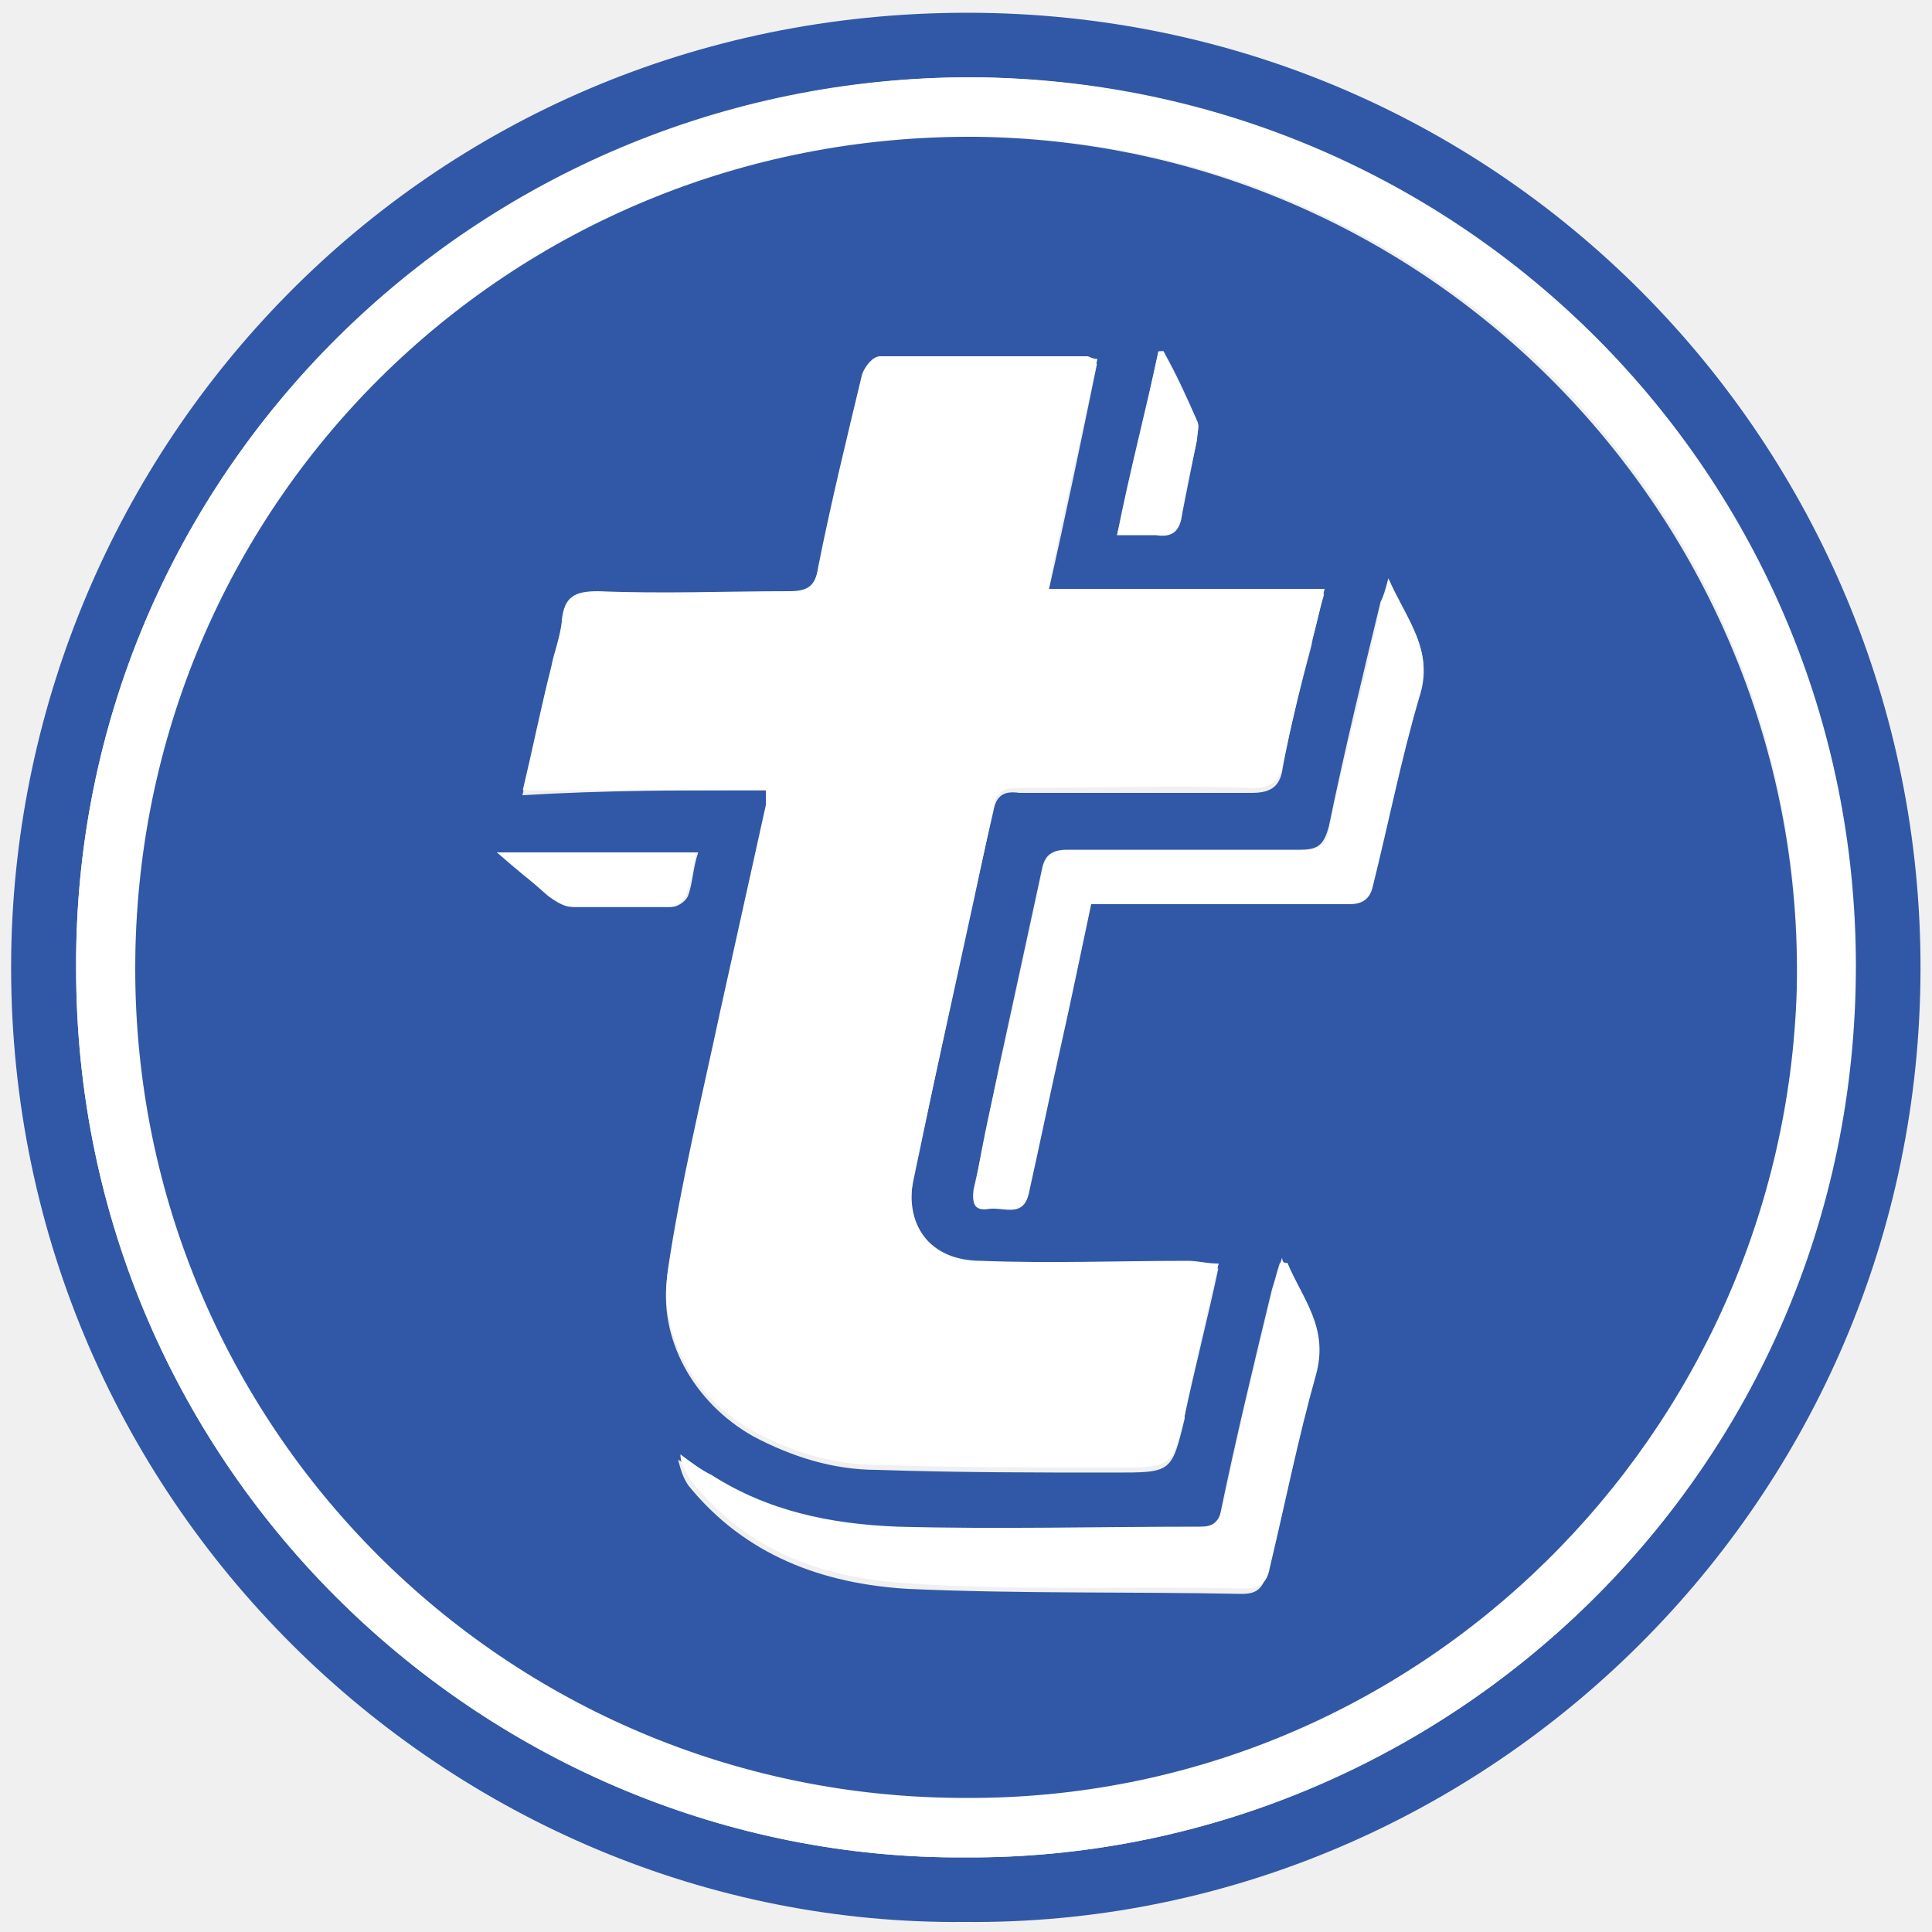
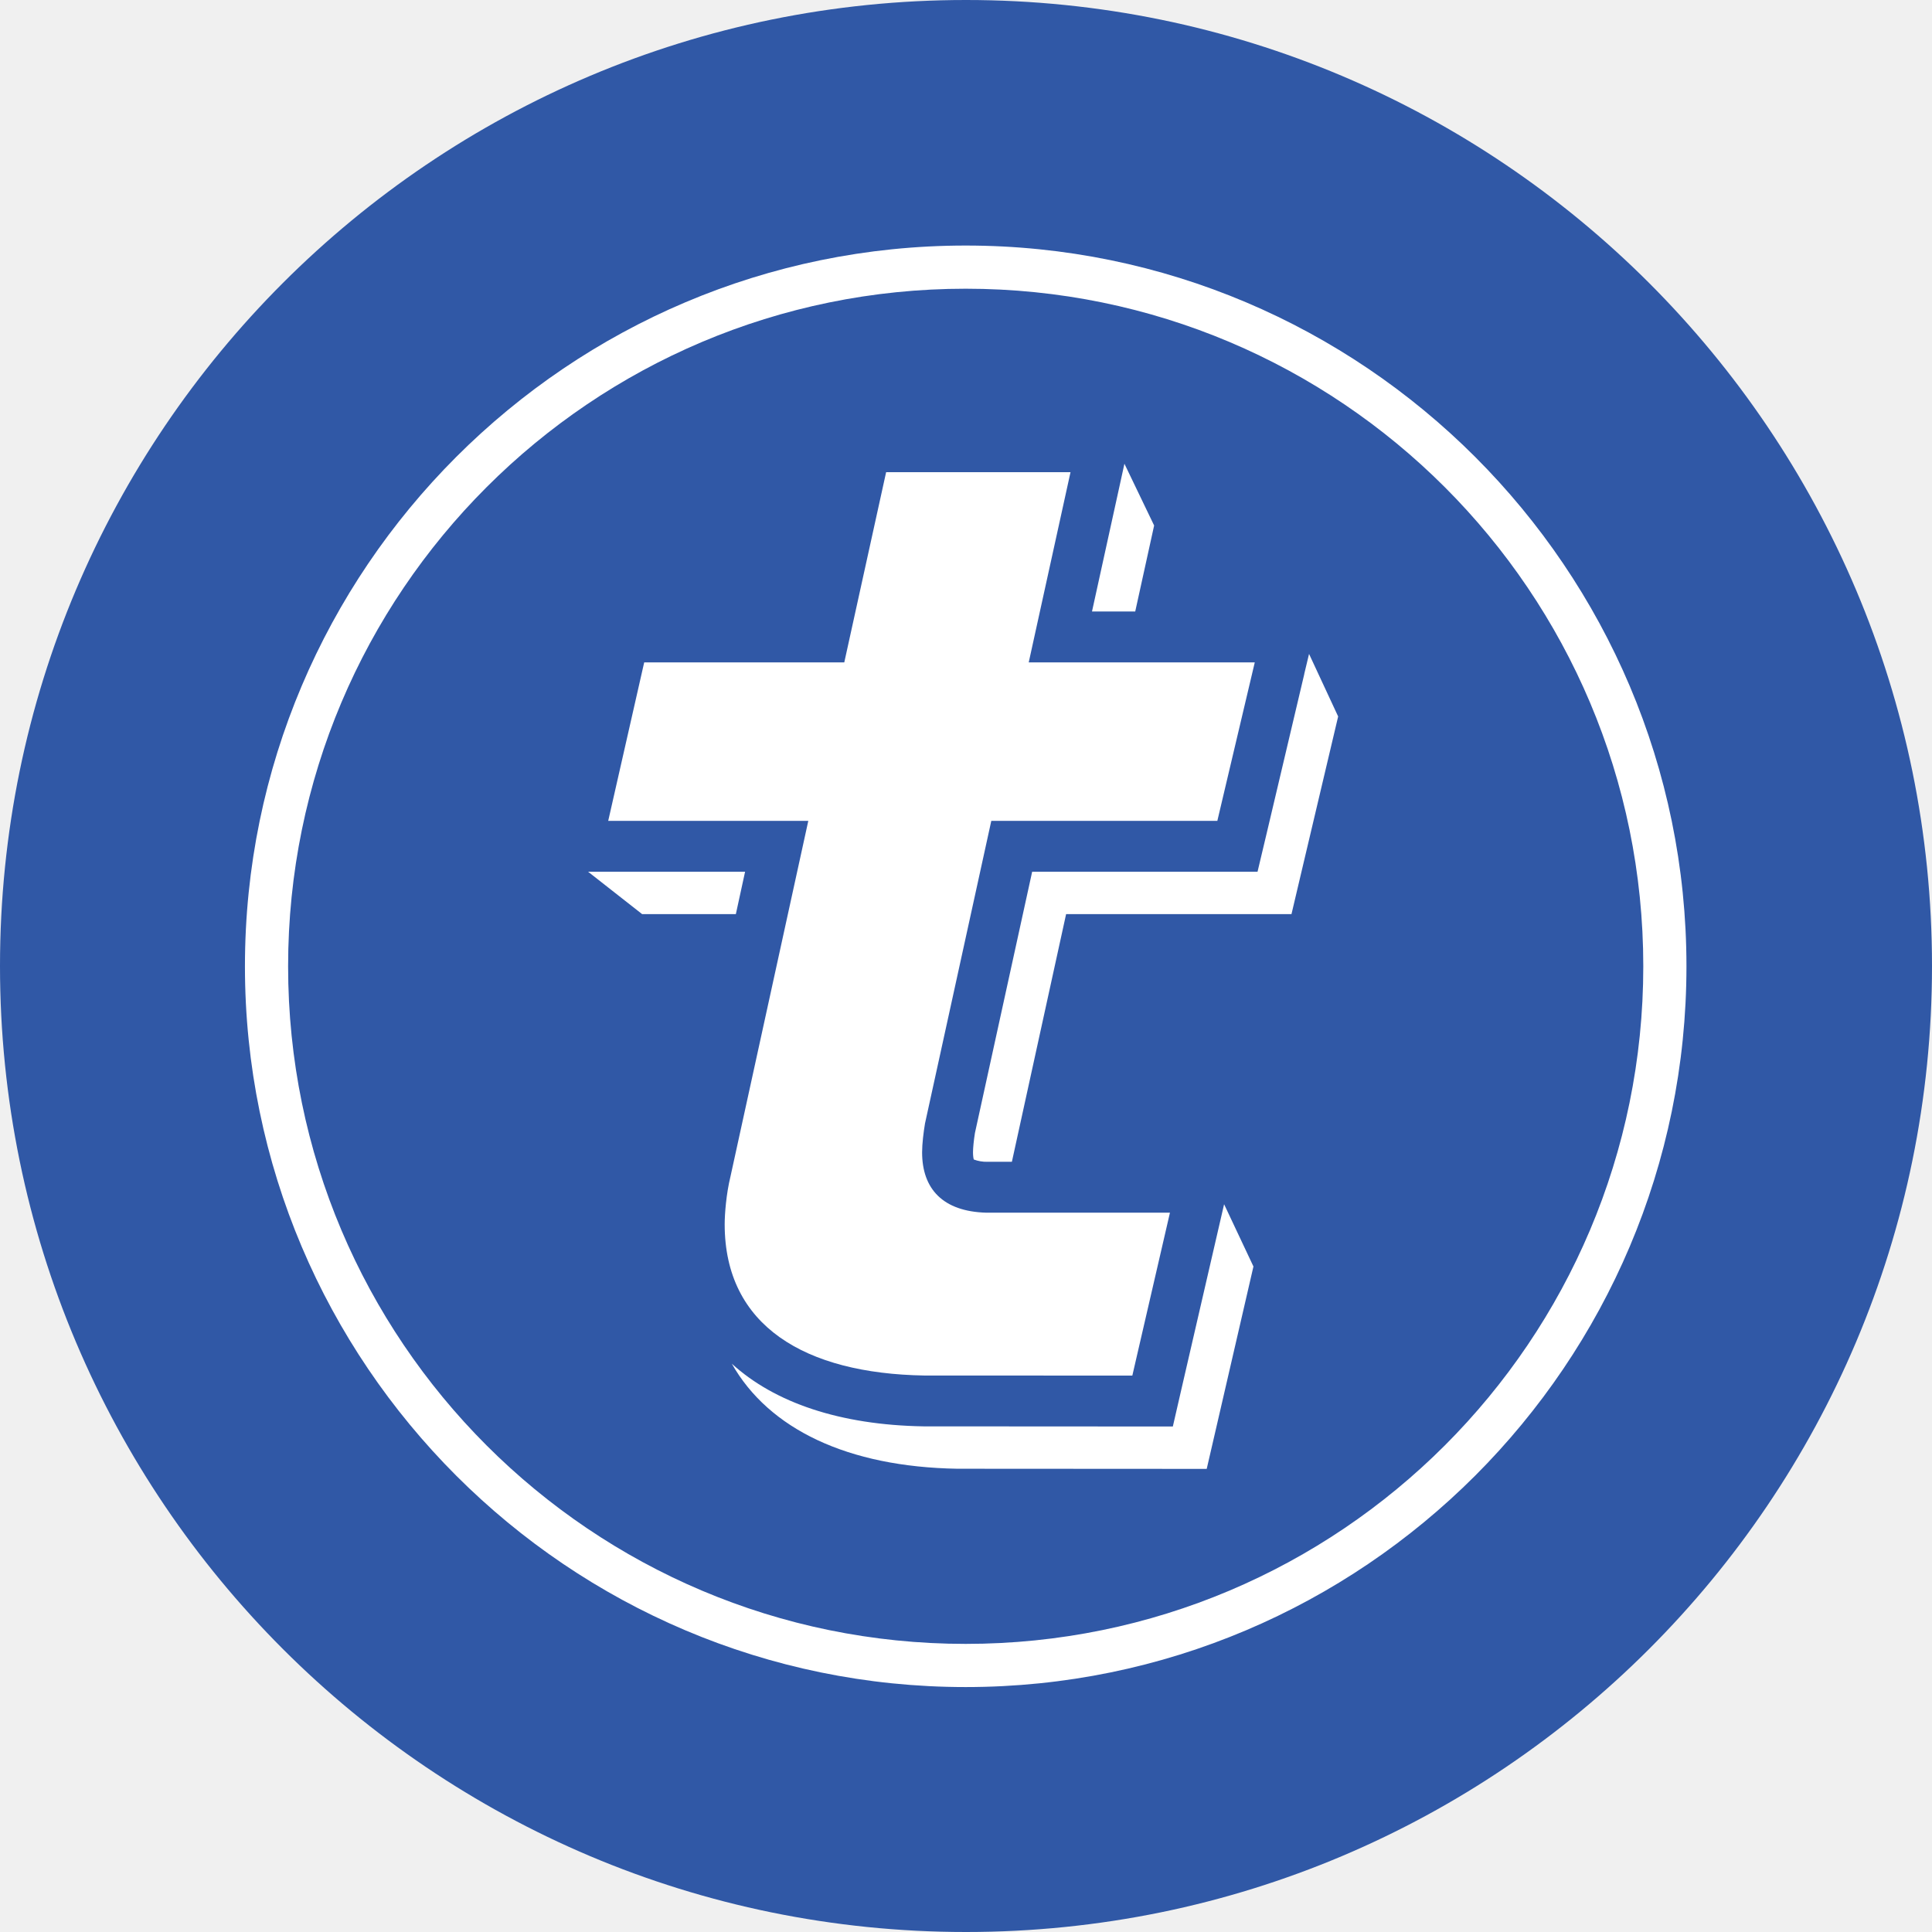
- <svg xmlns="http://www.w3.org/2000/svg" version="1.1" id="tpay" x="0px" y="0px" viewBox="0 0 500 500" style="enable-background:new 0 0 500 500;" xml:space="preserve">
-   <style type="text/css">
- 	.st0{fill:#3158A6;}
- 	.st1{fill:#FFFFFF;}
- </style>
-   <path class="st0" d="M249.7,497.4C116.6,498.7,0.9,388.4,2.9,246.7C4.9,116.3,109.3,3.3,250.3,3.3c140.4,0,248.7,115,246.7,250.7  C495.1,391.1,382.1,498.7,249.7,497.4z M249.7,480.7c123.7,0.7,230.7-99.6,230-230.7c0-127-102.3-229.3-228.7-230  C123.3,20,19,123,19.7,250.7C19.7,381.1,126.6,481.4,249.7,480.7z" />
-   <path class="st1" d="M249.7,480.7c-123,0.7-230-99.6-230-230C19,123,123.3,20,251.7,20C378,20.7,480.3,123,480.3,250  C480.3,381.1,373.4,481.4,249.7,480.7z M249.7,465.3c117.7,0,212-94.3,215.3-209.3c3.3-119.7-91.6-220-212.6-220.6  C131.3,34.7,35,131,35,250.7C35,369.7,131.3,465.3,249.7,465.3z" />
-   <path class="st0" d="M249.7,465.3C130.6,465.3,35,369,35,250.7c0-119.7,96.3-216,217.3-215.3C372.7,36.7,467.6,137,465,256  C461.6,371,367.3,466,249.7,465.3z M198.2,204.5c0,2,0,3.3,0,4.7c-4,18.1-8,36.1-12,54.2c-4.7,22.1-9.4,44.1-13.4,66.2  c-2.7,16.7,6.7,33.4,22.1,42.1c10,5.3,20.7,8.7,32.1,8.7c20.7,0.7,41.5,0.7,61.5,0.7c14.7,0,14.7,0,18.1-14v-0.7  c2.7-12.7,6-25.4,8.7-38.1c-3.3,0-5.3-0.7-8-0.7c-18.1,0-35.4,0-53.5,0c-13.4-0.7-20.1-9.4-17.4-22.1c6.7-32.1,13.4-64.2,20.7-95.6  c0.7-4,2.7-5.3,6.7-4.7c20.1,0,40.1,0,60.2,0c5.3,0,7.4-2,8-6.7c2-10.7,4.7-21.4,7.4-31.4c0.7-4,2-8.7,3.3-13.4  c-24.1,0-47.5,0-71.5,0c4.7-20.7,8.7-40.1,12.7-59.5c-1.3-0.7-2-0.7-2.7-0.7c-18.1,0-36.1,0-53.5,0c-1.3,0-4,2.7-4.7,4.7  c-4,16.7-8,33.4-11.4,50.1c-0.7,4.7-3.3,6-7.4,6c-16.7,0-33.4,0-49.5,0c-6,0-8.7,1.3-9.4,7.4c-0.7,4-2,8-2.7,12  c-2.7,10.7-4.7,20.7-7.4,32.1C156.7,204.5,177.5,204.5,198.2,204.5z M359.3,149.7c-0.7,2.7-1.3,4.7-2,6  c-4.7,19.4-9.4,38.8-13.4,58.2c-1.3,4.7-2.7,6-7.4,6c-20.1,0-40.1,0-60.2,0c-4,0-6,1.3-6.7,5.3c-3.3,15.4-6.7,30.8-10,46.1  c-2.7,12-4.7,24.1-7.4,35.4c-0.7,2.7-0.7,6.7,3.3,6c4-0.7,9.4,2.7,10.7-4.7c2.7-12,5.3-24.7,8-36.8c2.7-12.7,5.3-24.7,8-37.4  c2.7,0,4.7,0,6.7,0c20.1,0,40.1,0,60.2,0c4,0,5.3-1.3,6-4.7c4-16,6.7-32.8,12-48.8C371.4,168.4,364,160.4,359.3,149.7z M333.2,326.9  c-0.7,0-1.3,0-2,0c-0.7,2-1.3,4.7-2,6.7c-4.7,19.4-9.4,38.8-13.4,58.2c-0.7,3.3-2.7,4.7-6,4.7c-26.1,0-52.2,0-78.2,0  c-16.7-0.7-33.4-4-48.1-13.4c-2.7-2-5.3-4-8-5.3c0.7,2.7,1.3,4.7,2.7,6.7c14.7,18.1,34.8,25.4,56.8,26.7c28.8,1.3,57.5,0.7,86.3,1.3  c4,0,5.3-1.3,6.7-5.3c3.3-16.7,6.7-34.1,12-50.1C343.9,343.6,336.6,336.3,333.2,326.9z M301.1,90.9c-0.7,0-1.3,0-1.3,0  c-3.3,15.4-6.7,31.4-10.7,47.5c4,0,6.7,0,10,0c4,0,6-0.7,6.7-4.7c1.3-6.7,2.7-13.4,4-20.1c0-1.3,0.7-3.3,0-4.7  C307.2,102.9,304.5,96.9,301.1,90.9z M128.6,220.6c5.3,4.7,9.4,8,14,11.4c2,1.3,4,2.7,6,2.7c8.7,0,16.7,0,25.4,0  c1.3,0,3.3-1.3,4-2.7c1.3-3.3,1.3-7.4,2.7-11.4C163.4,220.6,146.7,220.6,128.6,220.6z" />
-   <path class="st1" d="M198.2,204.5c-20.7,0-41.5,0-62.9,0c2.7-11.4,4.7-21.4,7.4-32.1c0.7-4,2.7-8,2.7-12c0.7-6,3.3-7.4,9.4-7.4  c16.7,0.7,33.4,0,49.5,0c4.7,0,6.7-1.3,7.4-6c3.3-16.7,7.4-33.4,11.4-50.1c0.7-2,2.7-4.7,4.7-4.7c18.1,0,36.1,0,53.5,0  c0.7,0,1.3,0.7,2.7,0.7c-4,19.4-8.7,38.8-12.7,59.5c24.1,0,47.5,0,71.5,0c-1.3,5.3-2,9.4-3.3,13.4c-2.7,10.7-5.3,21.4-7.4,31.4  c-0.7,4.7-2.7,6.7-8,6.7c-20.1-0.7-40.1,0-60.2,0c-4,0-6,0.7-6.7,4.7c-6.7,32.1-14,64.2-20.7,95.6c-2.7,12.7,4,22.1,17.4,22.1  c18.1,0.7,35.4,0,53.5,0c2.7,0,4.7,0.7,8,0.7c-3.3,13.4-6,26.1-8.7,38.1v0.7c-3.3,14-3.3,14-18.1,14c-20.7,0-41.5,0-61.5-0.7  c-11.4,0-22.1-3.3-32.1-8.7c-15.4-8.7-24.7-24.7-22.1-42.1c3.3-22.1,8.7-44.1,13.4-66.2c4-18.1,8-36.1,12-54.2  C198.2,207.9,198.2,206.5,198.2,204.5z" />
-   <path class="st1" d="M359.3,149.7c4.7,10.7,12,18.7,8,30.8c-4.7,16-8,32.8-12,48.8c-0.7,3.3-2.7,4.7-6,4.7c-20.1,0-40.1,0-60.2,0  c-2,0-4,0-6.7,0c-2.7,12.7-5.3,25.4-8,37.4c-2.7,12-5.3,24.7-8,36.8c-1.3,7.4-6.7,4-10.7,4.7c-4.7,0.7-4-3.3-3.3-6  c2-12,4.7-24.1,7.4-35.4c3.3-15.4,6.7-30.8,10-46.1c0.7-4,2.7-5.3,6.7-5.3c20.1,0,40.1,0,60.2,0c4.7,0,6.7-1.3,7.4-6  c4-19.4,9.4-38.8,13.4-58.2C358,154.4,358.7,153.1,359.3,149.7z" />
-   <path class="st1" d="M333.2,326.9c4,9.4,10.7,16.7,7.4,28.8c-4.7,16.7-8,33.4-12,50.1c-0.7,4-2.7,5.3-6.7,5.3  c-28.8-0.7-57.5,0.7-86.3-1.3c-22.1-1.3-42.1-8-56.8-26.7c-1.3-2-2.7-4-2.7-6.7c2.7,2,5.3,4,8,5.3c14.7,9.4,30.8,12.7,48.1,13.4  c26.1,0.7,52.2,0,78.2,0c3.3,0,4.7-0.7,6-4.7c4-19.4,8.7-38.8,13.4-58.2c0.7-2,1.3-4.7,2-6.7C331.9,326.9,332.6,326.9,333.2,326.9z" />
-   <path class="st1" d="M301.1,90.9c2.7,6,6,12,8.7,18.1c0.7,1.3,0,2.7,0,4.7c-1.3,6.7-3.3,13.4-4,20.1c-0.7,4-2.7,5.3-6.7,4.7  c-2.7,0-6,0-10,0c3.3-16.7,7.4-32.1,10.7-47.5C300.5,90.9,301.1,90.9,301.1,90.9z" />
-   <path class="st1" d="M128.6,220.6c18.1,0,34.8,0,51.5,0c-0.7,4-1.3,8-2.7,11.4c-0.7,1.3-2.7,2.7-4,2.7c-8.7,0-16.7,0-25.4,0  c-2,0-4-1.3-6-2.7C138,228.6,134,224.6,128.6,220.6z" />
+ <svg xmlns="http://www.w3.org/2000/svg" width="32" height="32" viewBox="0 0 32 32">
+   <g fill="none" fill-rule="evenodd">
+     <circle cx="16" cy="16" r="16" fill="#3058A6" fill-rule="nonzero" />
+     <g fill="#FFF">
+       <path d="M15.995 27.228c-6.198 0-11.223-5.025-11.223-11.223S9.797 4.782 15.995 4.782s11.223 5.025 11.223 11.223-5.025 11.223-11.223 11.223m0-23.161c-6.583 0-11.938 5.355-11.938 11.938s5.355 11.938 11.938 11.938 11.938-5.355 11.938-11.938S22.578 4.067 15.995 4.067" fill-rule="nonzero" />
+       <path d="M20.199 20.275l-.623 2.699-.15.653h-.67l-3.445-.002h-.014c-1.381-.023-2.465-.39-3.176-1.038.614 1.083 1.918 1.71 3.738 1.74h.014l3.444.002h.67l.151-.653.623-2.699-.486-1.031-.076.329zM19.116 8.704l-.492-1.023-.07.32-.467 2.127h.716zm2.487 2.461l-.62 2.625-.154.648h-3.733l-.948 4.328c-.02.124-.032.25-.032.32 0 .061.007.1.013.119a.6.6 0 00.223.038h.408l.898-4.102h3.733l.153-.649.62-2.625-.482-1.036-.08.334zm-9.262 3.273H9.74l.896.703h1.552z" />
+       <path d="M16.434 20.086h-.095c-.724-.019-1.066-.396-1.066-1 0-.144.024-.335.048-.478l1.098-5.012h3.744l.62-2.625h-3.744l.692-3.15h-3.054l-.693 3.15H10.67l-.596 2.625h3.314l-1.29 5.895c-.07.286-.095.62-.095.787 0 1.682 1.327 2.472 3.308 2.505l3.444.001.623-2.698h-2.944z" />
+     </g>
+   </g>
</svg>
